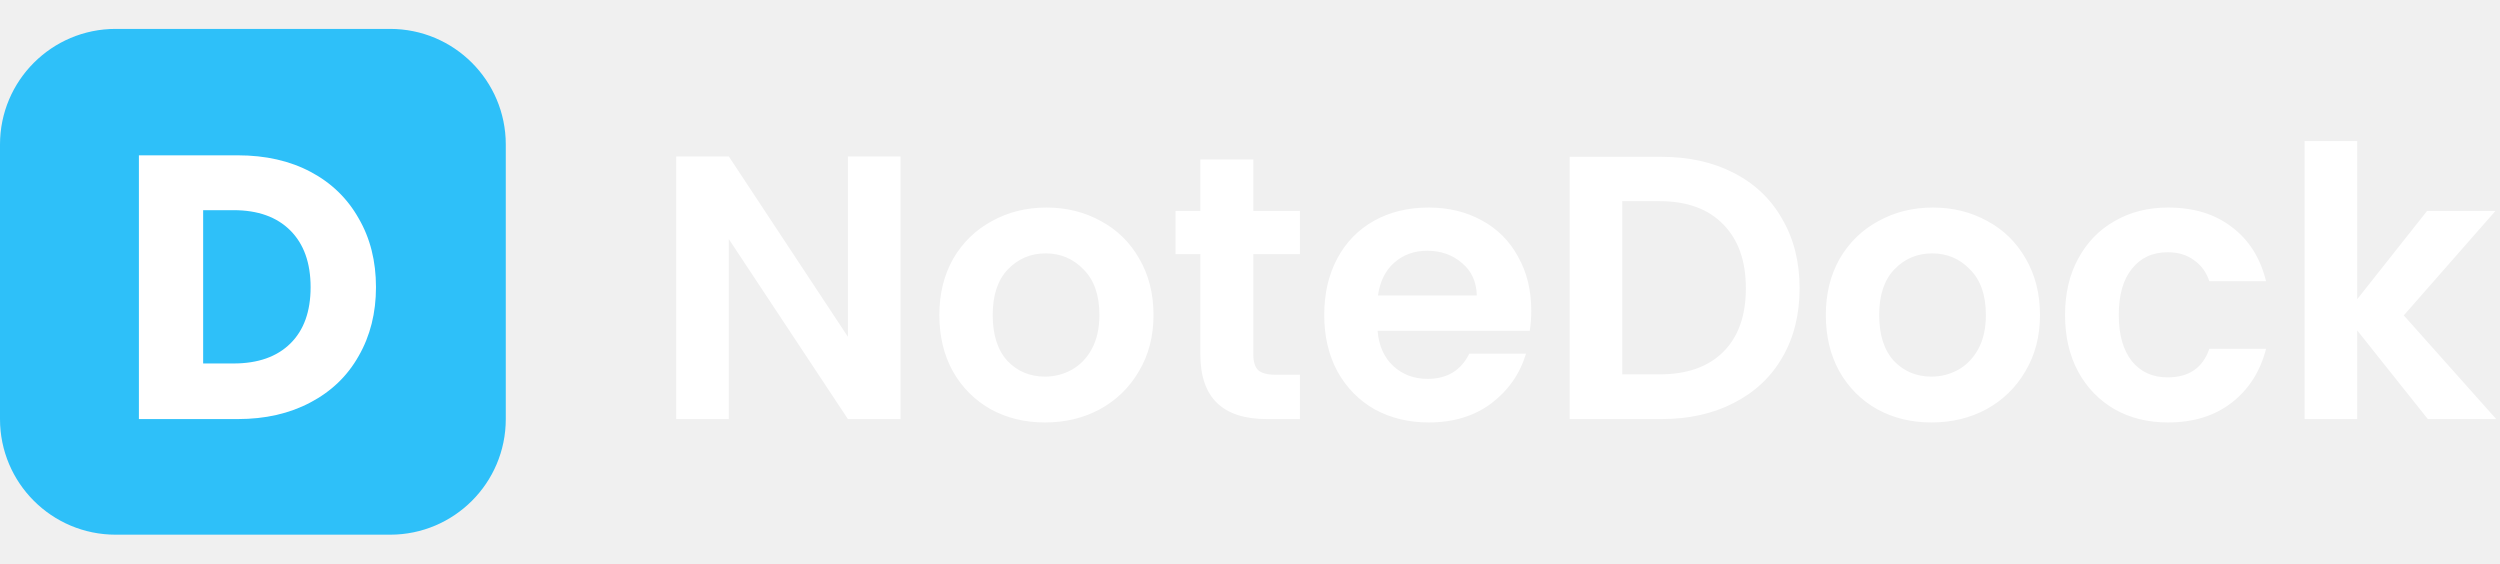
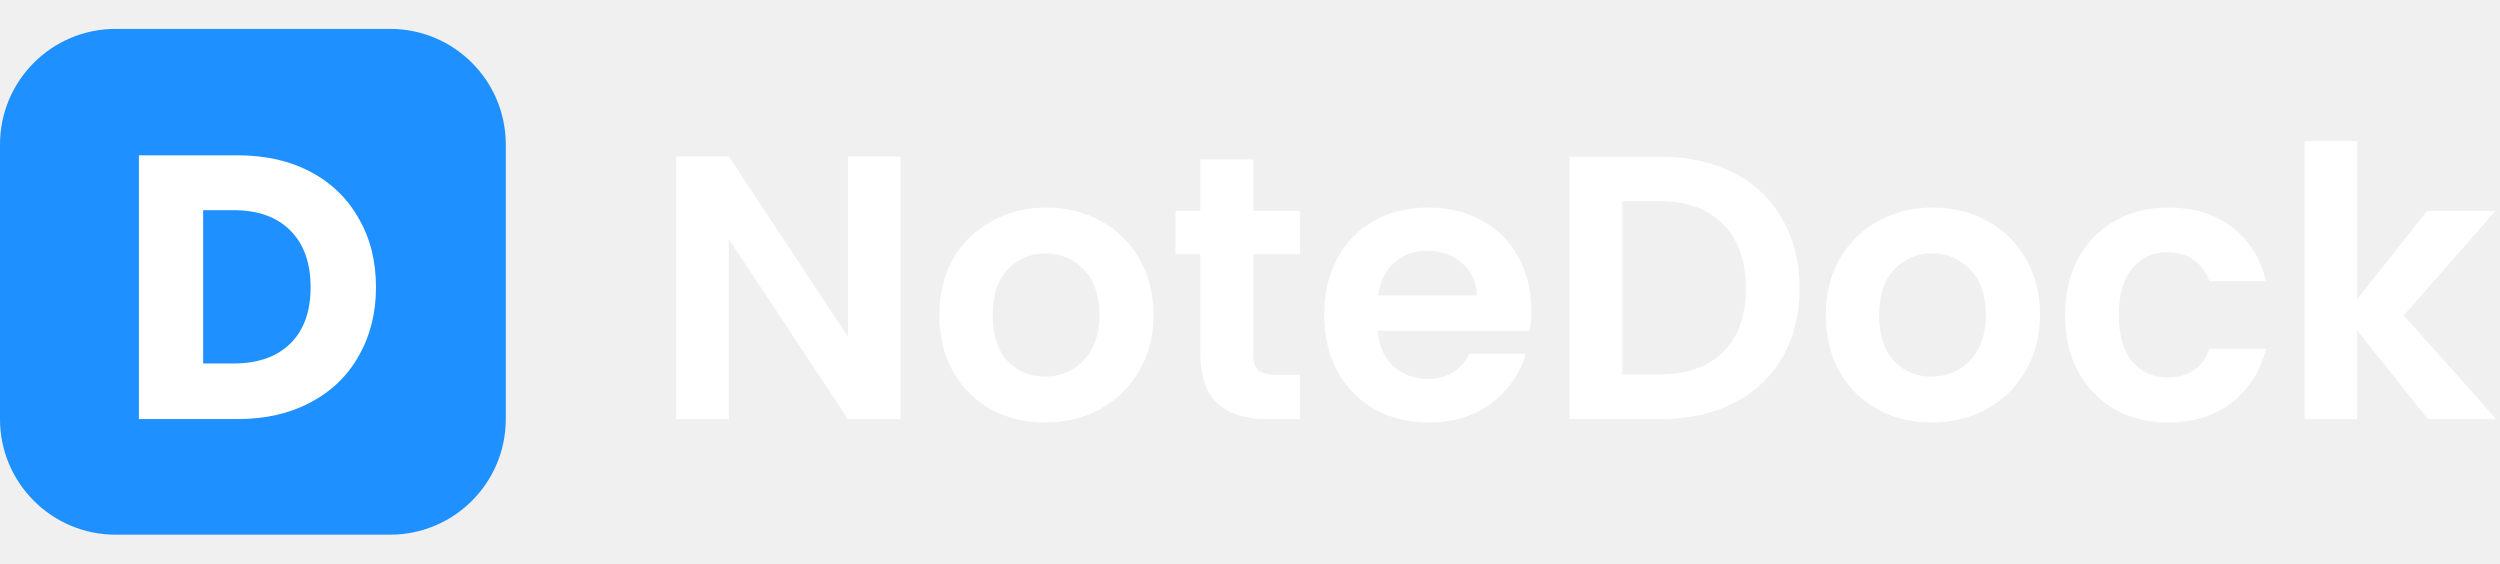
<svg xmlns="http://www.w3.org/2000/svg" width="173" height="39" viewBox="0 0 173 39" fill="none">
  <path d="M62.316 29H58.676L50.434 16.546V29H46.794V10.826H50.434L58.676 23.306V10.826H62.316V29ZM72.309 29.234C70.922 29.234 69.674 28.931 68.565 28.324C67.456 27.7 66.581 26.825 65.939 25.698C65.315 24.571 65.003 23.271 65.003 21.798C65.003 20.325 65.324 19.025 65.965 17.898C66.624 16.771 67.516 15.905 68.643 15.298C69.77 14.674 71.026 14.362 72.413 14.362C73.8 14.362 75.056 14.674 76.183 15.298C77.31 15.905 78.194 16.771 78.835 17.898C79.494 19.025 79.823 20.325 79.823 21.798C79.823 23.271 79.485 24.571 78.809 25.698C78.15 26.825 77.249 27.7 76.105 28.324C74.978 28.931 73.713 29.234 72.309 29.234ZM72.309 26.062C72.968 26.062 73.583 25.906 74.155 25.594C74.745 25.265 75.213 24.779 75.559 24.138C75.906 23.497 76.079 22.717 76.079 21.798C76.079 20.429 75.715 19.38 74.987 18.652C74.276 17.907 73.401 17.534 72.361 17.534C71.321 17.534 70.446 17.907 69.735 18.652C69.042 19.38 68.695 20.429 68.695 21.798C68.695 23.167 69.033 24.225 69.709 24.97C70.403 25.698 71.269 26.062 72.309 26.062ZM86.731 17.586V24.554C86.731 25.039 86.844 25.395 87.069 25.62C87.312 25.828 87.711 25.932 88.265 25.932H89.955V29H87.667C84.599 29 83.065 27.509 83.065 24.528V17.586H81.349V14.596H83.065V11.034H86.731V14.596H89.955V17.586H86.731ZM105.963 21.486C105.963 22.006 105.929 22.474 105.859 22.89H95.329C95.416 23.93 95.78 24.745 96.421 25.334C97.063 25.923 97.851 26.218 98.787 26.218C100.139 26.218 101.101 25.637 101.673 24.476H105.599C105.183 25.863 104.386 27.007 103.207 27.908C102.029 28.792 100.581 29.234 98.865 29.234C97.479 29.234 96.231 28.931 95.121 28.324C94.029 27.7 93.171 26.825 92.547 25.698C91.941 24.571 91.637 23.271 91.637 21.798C91.637 20.307 91.941 18.999 92.547 17.872C93.154 16.745 94.003 15.879 95.095 15.272C96.187 14.665 97.444 14.362 98.865 14.362C100.235 14.362 101.457 14.657 102.531 15.246C103.623 15.835 104.464 16.676 105.053 17.768C105.66 18.843 105.963 20.082 105.963 21.486ZM102.193 20.446C102.176 19.51 101.838 18.765 101.179 18.21C100.521 17.638 99.715 17.352 98.761 17.352C97.86 17.352 97.097 17.629 96.473 18.184C95.867 18.721 95.494 19.475 95.355 20.446H102.193ZM114.964 10.852C116.871 10.852 118.544 11.225 119.982 11.97C121.438 12.715 122.556 13.781 123.336 15.168C124.134 16.537 124.532 18.132 124.532 19.952C124.532 21.772 124.134 23.367 123.336 24.736C122.556 26.088 121.438 27.137 119.982 27.882C118.544 28.627 116.871 29 114.964 29H108.62V10.852H114.964ZM114.834 25.906C116.741 25.906 118.214 25.386 119.254 24.346C120.294 23.306 120.814 21.841 120.814 19.952C120.814 18.063 120.294 16.589 119.254 15.532C118.214 14.457 116.741 13.92 114.834 13.92H112.26V25.906H114.834ZM133.653 29.234C132.266 29.234 131.018 28.931 129.909 28.324C128.8 27.7 127.924 26.825 127.283 25.698C126.659 24.571 126.347 23.271 126.347 21.798C126.347 20.325 126.668 19.025 127.309 17.898C127.968 16.771 128.86 15.905 129.987 15.298C131.114 14.674 132.37 14.362 133.757 14.362C135.144 14.362 136.4 14.674 137.527 15.298C138.654 15.905 139.538 16.771 140.179 17.898C140.838 19.025 141.167 20.325 141.167 21.798C141.167 23.271 140.829 24.571 140.153 25.698C139.494 26.825 138.593 27.7 137.449 28.324C136.322 28.931 135.057 29.234 133.653 29.234ZM133.653 26.062C134.312 26.062 134.927 25.906 135.499 25.594C136.088 25.265 136.556 24.779 136.903 24.138C137.25 23.497 137.423 22.717 137.423 21.798C137.423 20.429 137.059 19.38 136.331 18.652C135.62 17.907 134.745 17.534 133.705 17.534C132.665 17.534 131.79 17.907 131.079 18.652C130.386 19.38 130.039 20.429 130.039 21.798C130.039 23.167 130.377 24.225 131.053 24.97C131.746 25.698 132.613 26.062 133.653 26.062ZM142.901 21.798C142.901 20.307 143.204 19.007 143.811 17.898C144.418 16.771 145.258 15.905 146.333 15.298C147.408 14.674 148.638 14.362 150.025 14.362C151.81 14.362 153.284 14.813 154.445 15.714C155.624 16.598 156.412 17.846 156.811 19.458H152.885C152.677 18.834 152.322 18.349 151.819 18.002C151.334 17.638 150.727 17.456 149.999 17.456C148.959 17.456 148.136 17.837 147.529 18.6C146.922 19.345 146.619 20.411 146.619 21.798C146.619 23.167 146.922 24.233 147.529 24.996C148.136 25.741 148.959 26.114 149.999 26.114C151.472 26.114 152.434 25.455 152.885 24.138H156.811C156.412 25.698 155.624 26.937 154.445 27.856C153.266 28.775 151.793 29.234 150.025 29.234C148.638 29.234 147.408 28.931 146.333 28.324C145.258 27.7 144.418 26.833 143.811 25.724C143.204 24.597 142.901 23.289 142.901 21.798ZM168.006 29L163.118 22.864V29H159.478V9.76H163.118V20.706L167.954 14.596H172.686L166.342 21.824L172.738 29H168.006Z" fill="white" />
-   <rect y="2" width="35" height="35" rx="8" fill="#2EC0F9" />
+   <rect y="2" width="35" height="35" rx="8" fill="#1E90FF" />
  <path d="M16.45 10.748C18.374 10.748 20.055 11.129 21.494 11.892C22.933 12.655 24.042 13.729 24.822 15.116C25.619 16.485 26.018 18.071 26.018 19.874C26.018 21.659 25.619 23.245 24.822 24.632C24.042 26.019 22.924 27.093 21.468 27.856C20.029 28.619 18.357 29 16.45 29H9.612V10.748H16.45ZM16.164 25.152C17.845 25.152 19.154 24.693 20.09 23.774C21.026 22.855 21.494 21.555 21.494 19.874C21.494 18.193 21.026 16.884 20.09 15.948C19.154 15.012 17.845 14.544 16.164 14.544H14.058V25.152H16.164Z" fill="white" />
</svg>
